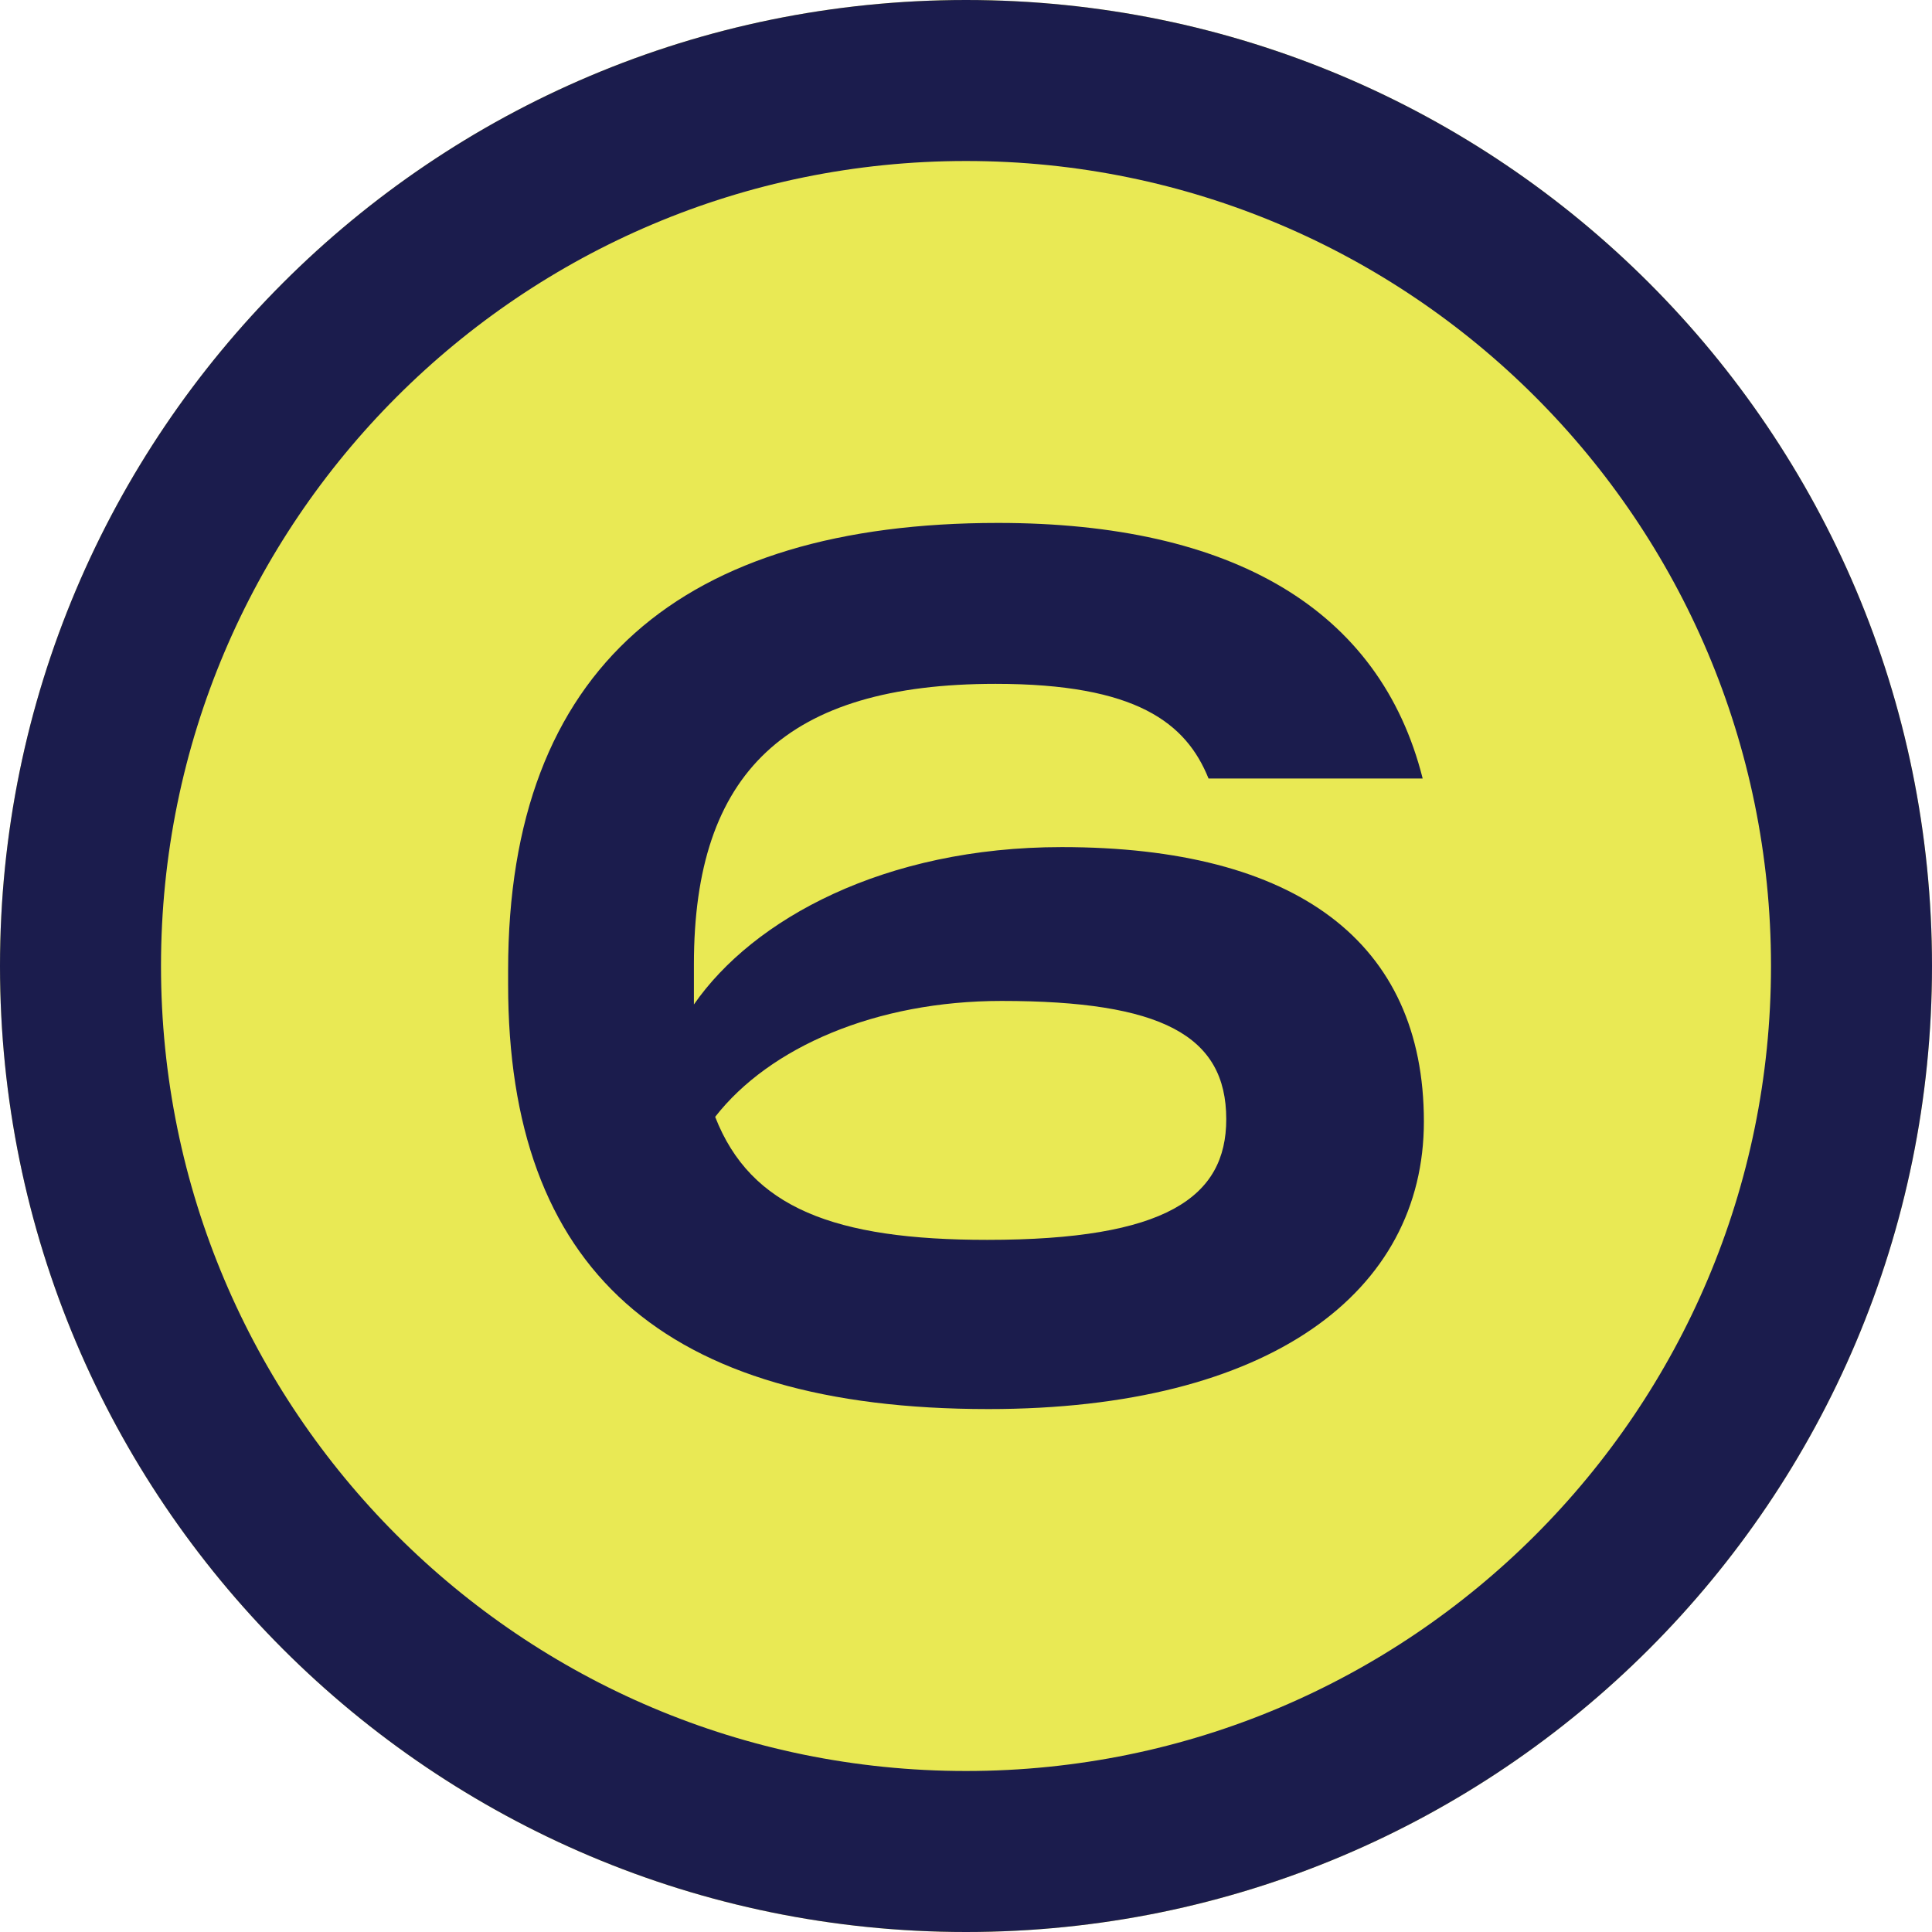
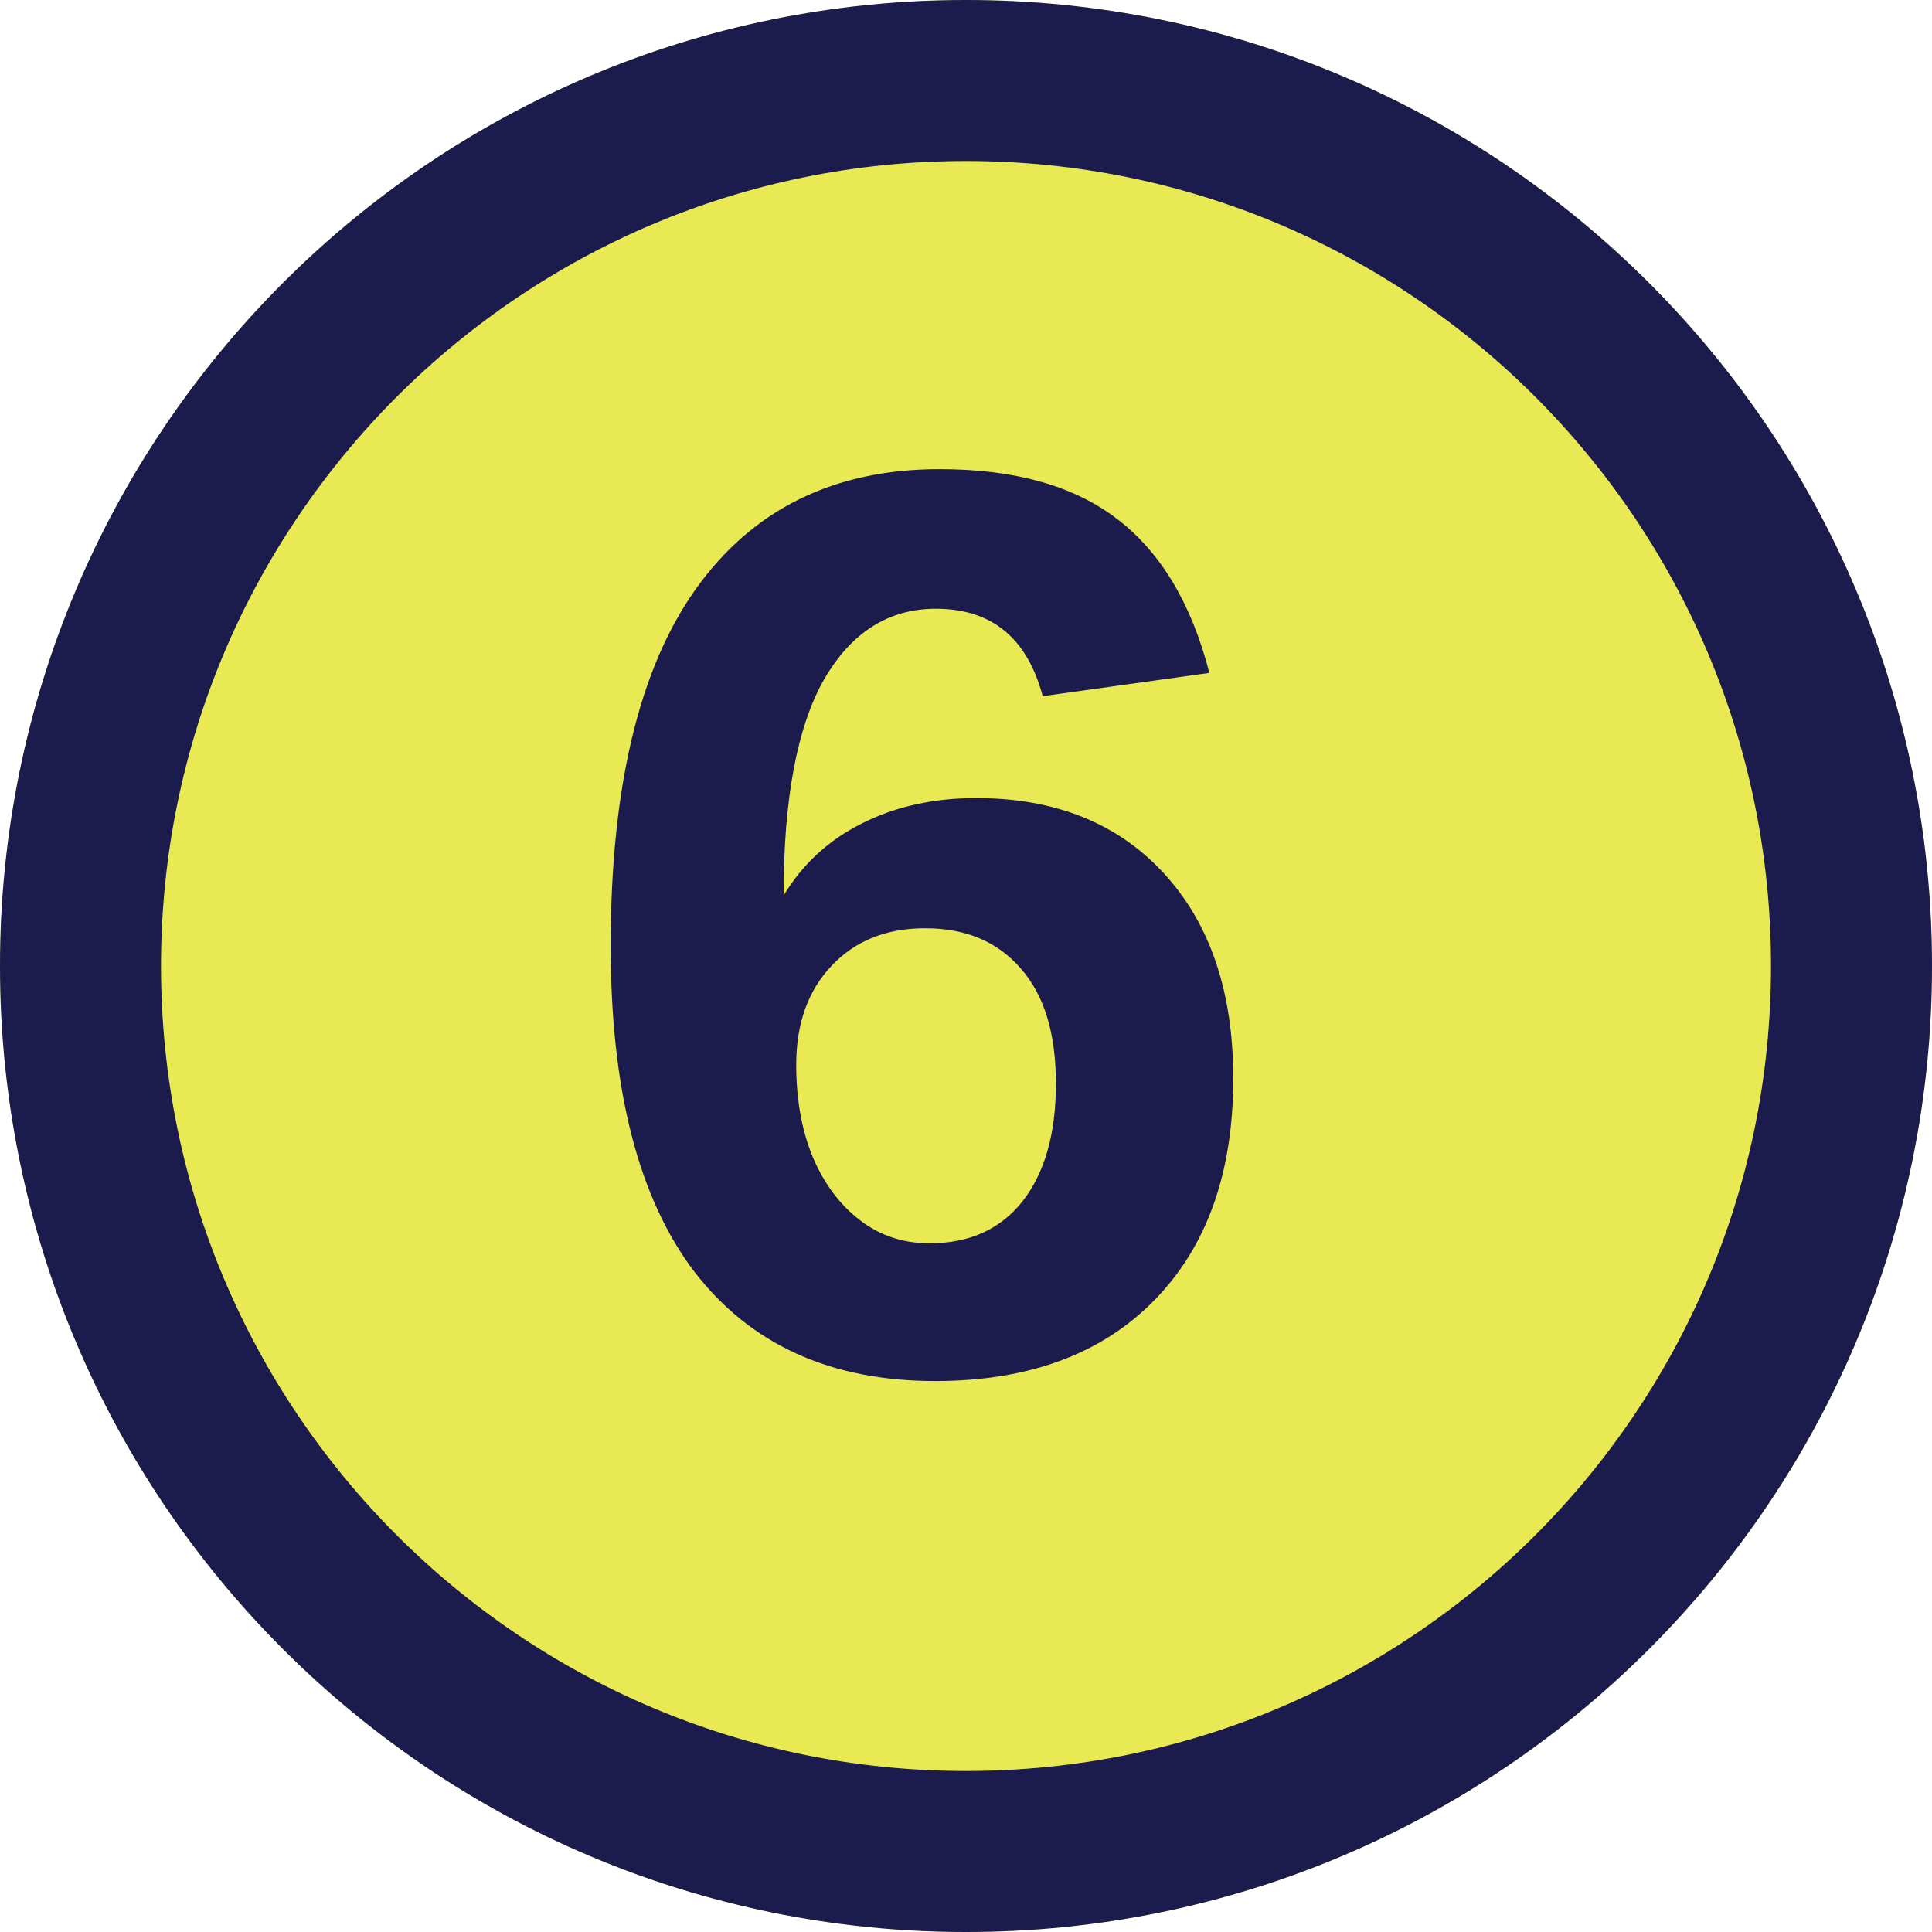
<svg xmlns="http://www.w3.org/2000/svg" width="24" height="24" viewBox="0 0 24 24" fill="none">
  <circle cx="12" cy="12" r="12" fill="#E9E954" />
  <circle cx="12" cy="12" r="11" stroke="#1B1C4D" stroke-width="2" />
-   <path fill="#1B1C4D" d="M17.688,13.932C17.688,16.049,15.777,17.504,12.279,17.504C8.223,17.504,6.312,15.755,6.312,12.228L6.312,12.051C6.312,8.289,8.487,6.496,12.397,6.496C15.307,6.496,17.144,7.569,17.673,9.671L15.013,9.671C14.734,8.98,14.116,8.495,12.367,8.495C9.766,8.495,8.62,9.597,8.62,11.978L8.62,12.478C9.354,11.419,10.986,10.523,13.19,10.523C16.1,10.523,17.688,11.699,17.688,13.932M12.264,15.402C14.483,15.402,15.233,14.873,15.233,13.903C15.233,12.86,14.425,12.434,12.441,12.434C10.883,12.434,9.56,13.007,8.884,13.874C9.325,15.005,10.369,15.402,12.264,15.402z" />
+   <path d="M15.32 13.398C15.32 14.57 14.992 15.49 14.336 16.156C13.68 16.823 12.773 17.156 11.617 17.156C10.32 17.156 9.323 16.703 8.625 15.797C7.932 14.885 7.586 13.537 7.586 11.75C7.586 9.786 7.938 8.31 8.641 7.32C9.349 6.326 10.359 5.828 11.672 5.828C12.604 5.828 13.338 6.034 13.875 6.445C14.417 6.857 14.8 7.495 15.023 8.359L12.953 8.648C12.76 7.924 12.318 7.562 11.625 7.562C11.037 7.562 10.573 7.857 10.234 8.445C9.901 9.034 9.734 9.927 9.734 11.125C9.969 10.734 10.294 10.435 10.711 10.227C11.128 10.018 11.599 9.914 12.125 9.914C13.109 9.914 13.888 10.227 14.461 10.852C15.034 11.477 15.32 12.325 15.32 13.398ZM13.117 13.461C13.117 12.836 12.971 12.359 12.68 12.031C12.393 11.698 11.997 11.531 11.492 11.531C11.008 11.531 10.62 11.688 10.328 12C10.037 12.307 9.891 12.716 9.891 13.227C9.891 13.654 9.958 14.034 10.094 14.367C10.234 14.7 10.43 14.963 10.68 15.156C10.93 15.349 11.219 15.445 11.547 15.445C12.042 15.445 12.427 15.271 12.703 14.922C12.979 14.568 13.117 14.081 13.117 13.461Z" fill="#1B1C4D" />
</svg>
